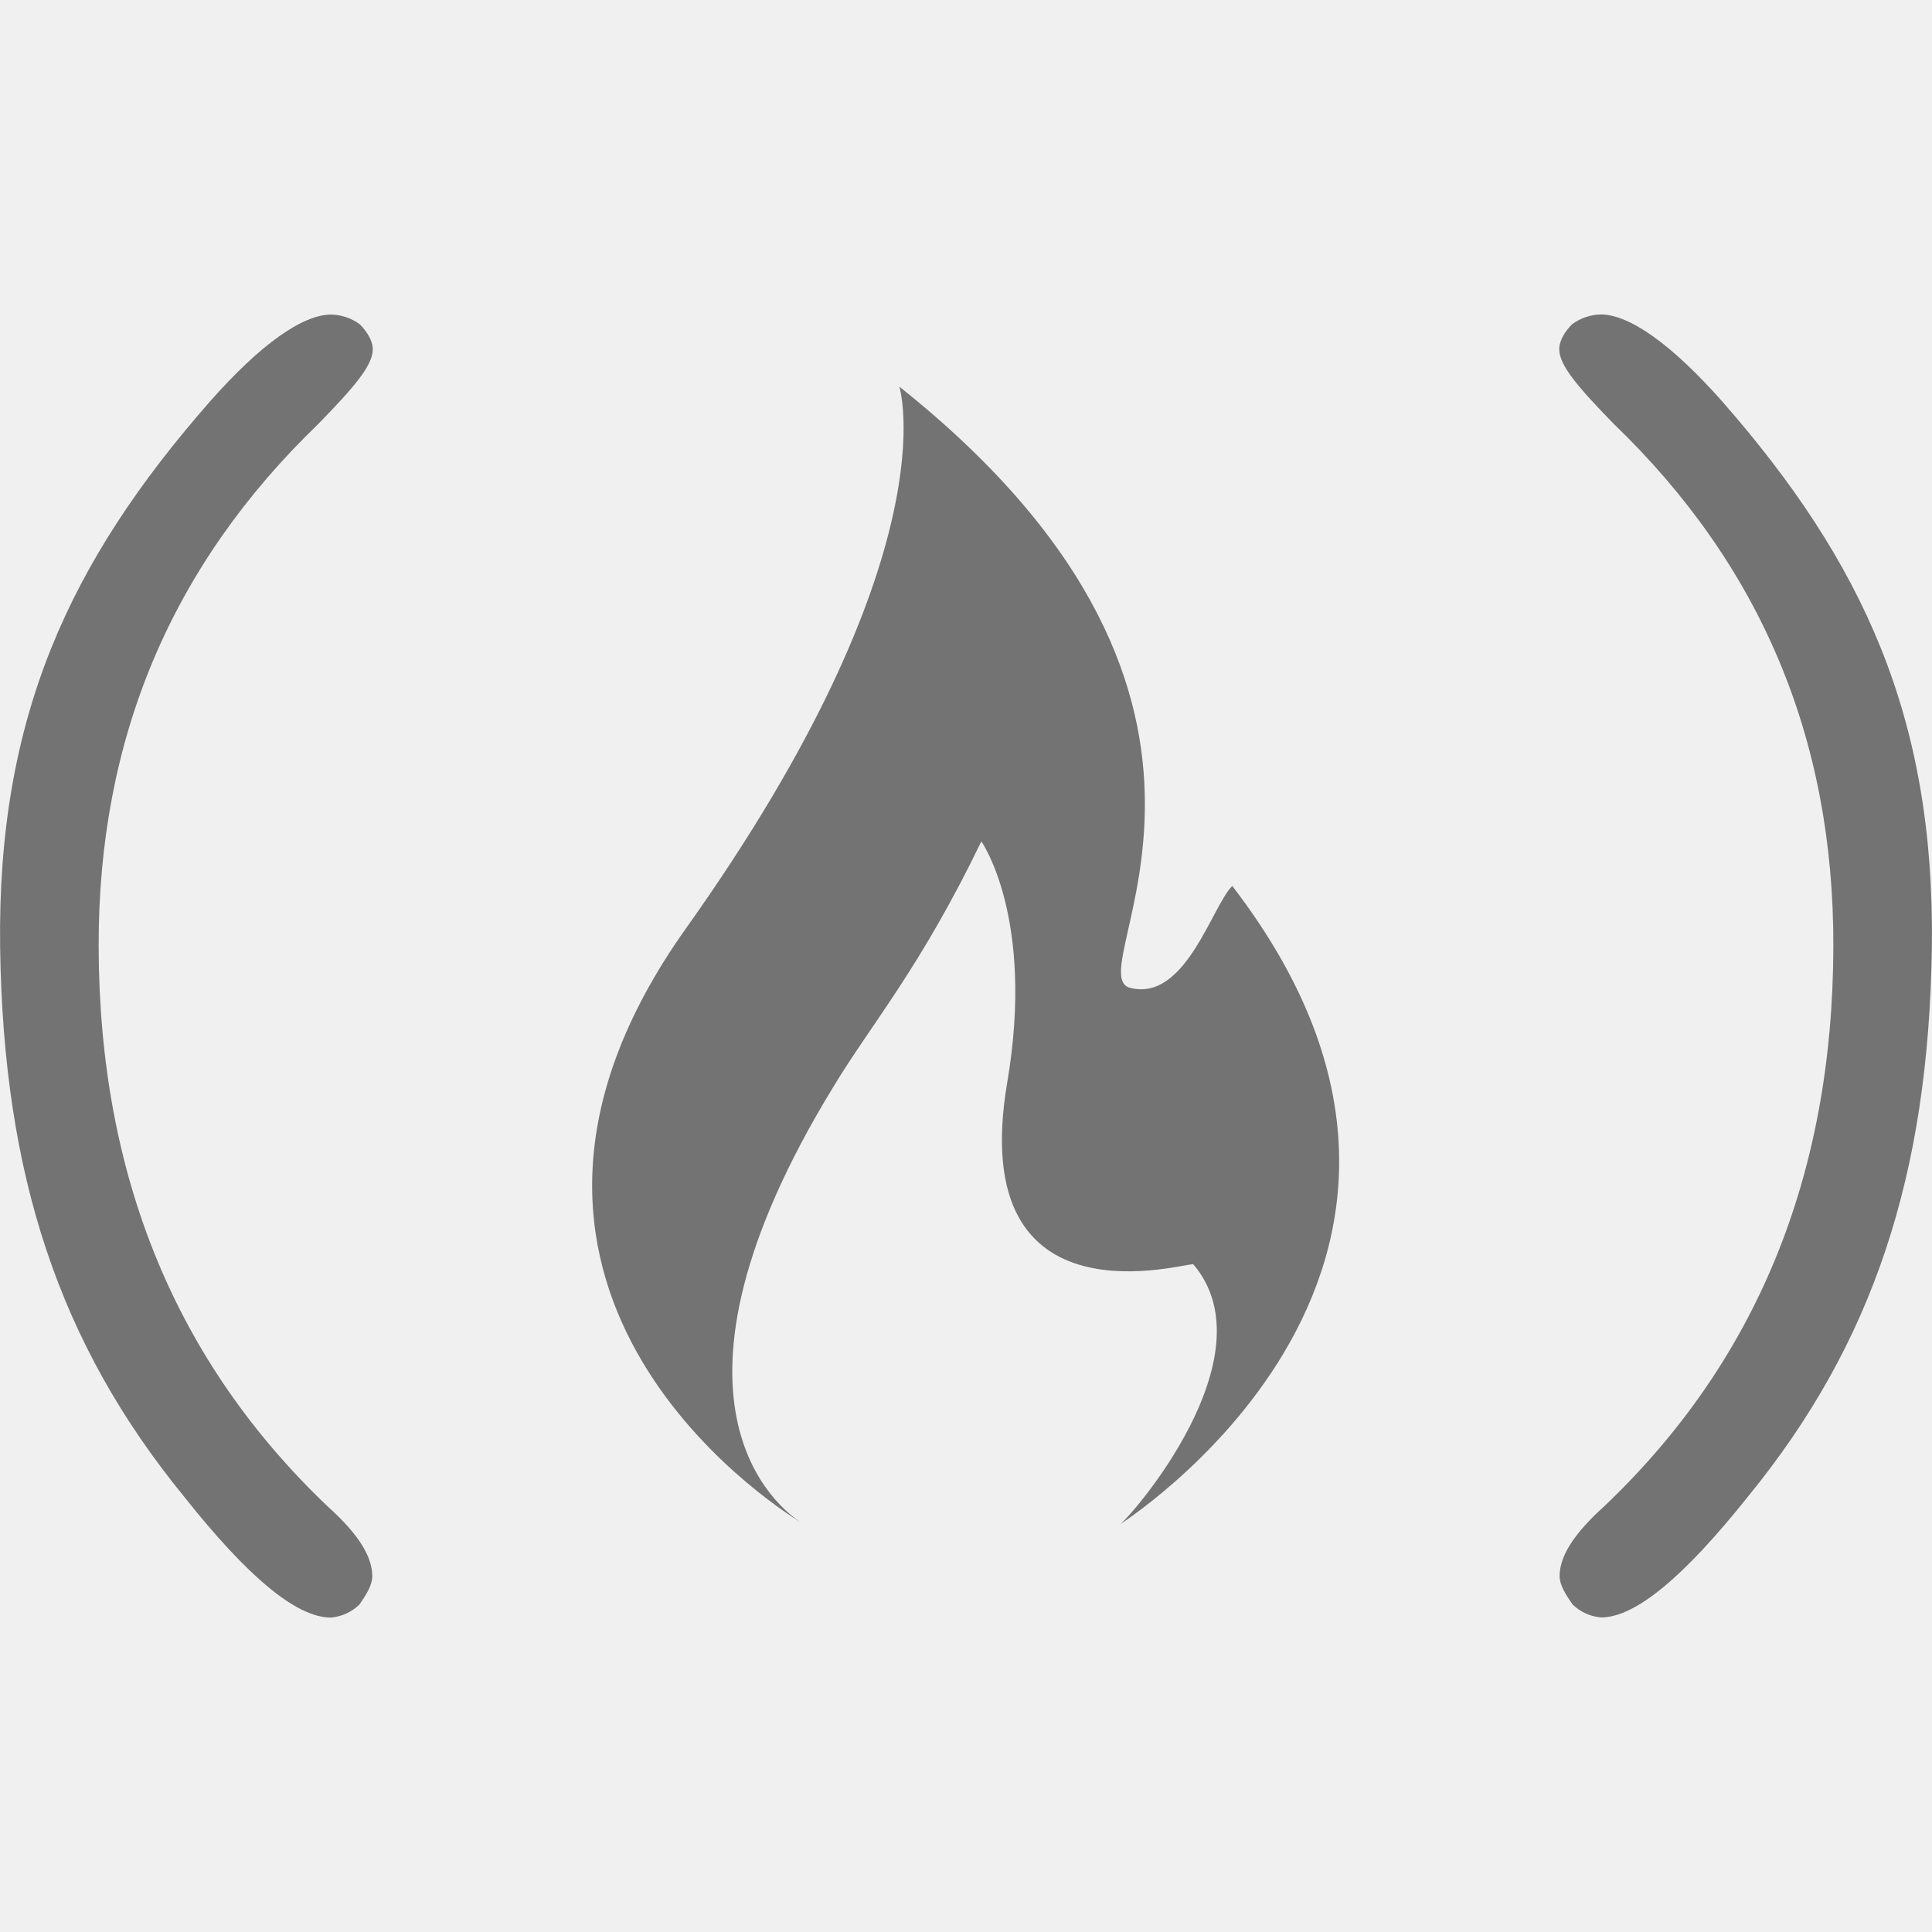
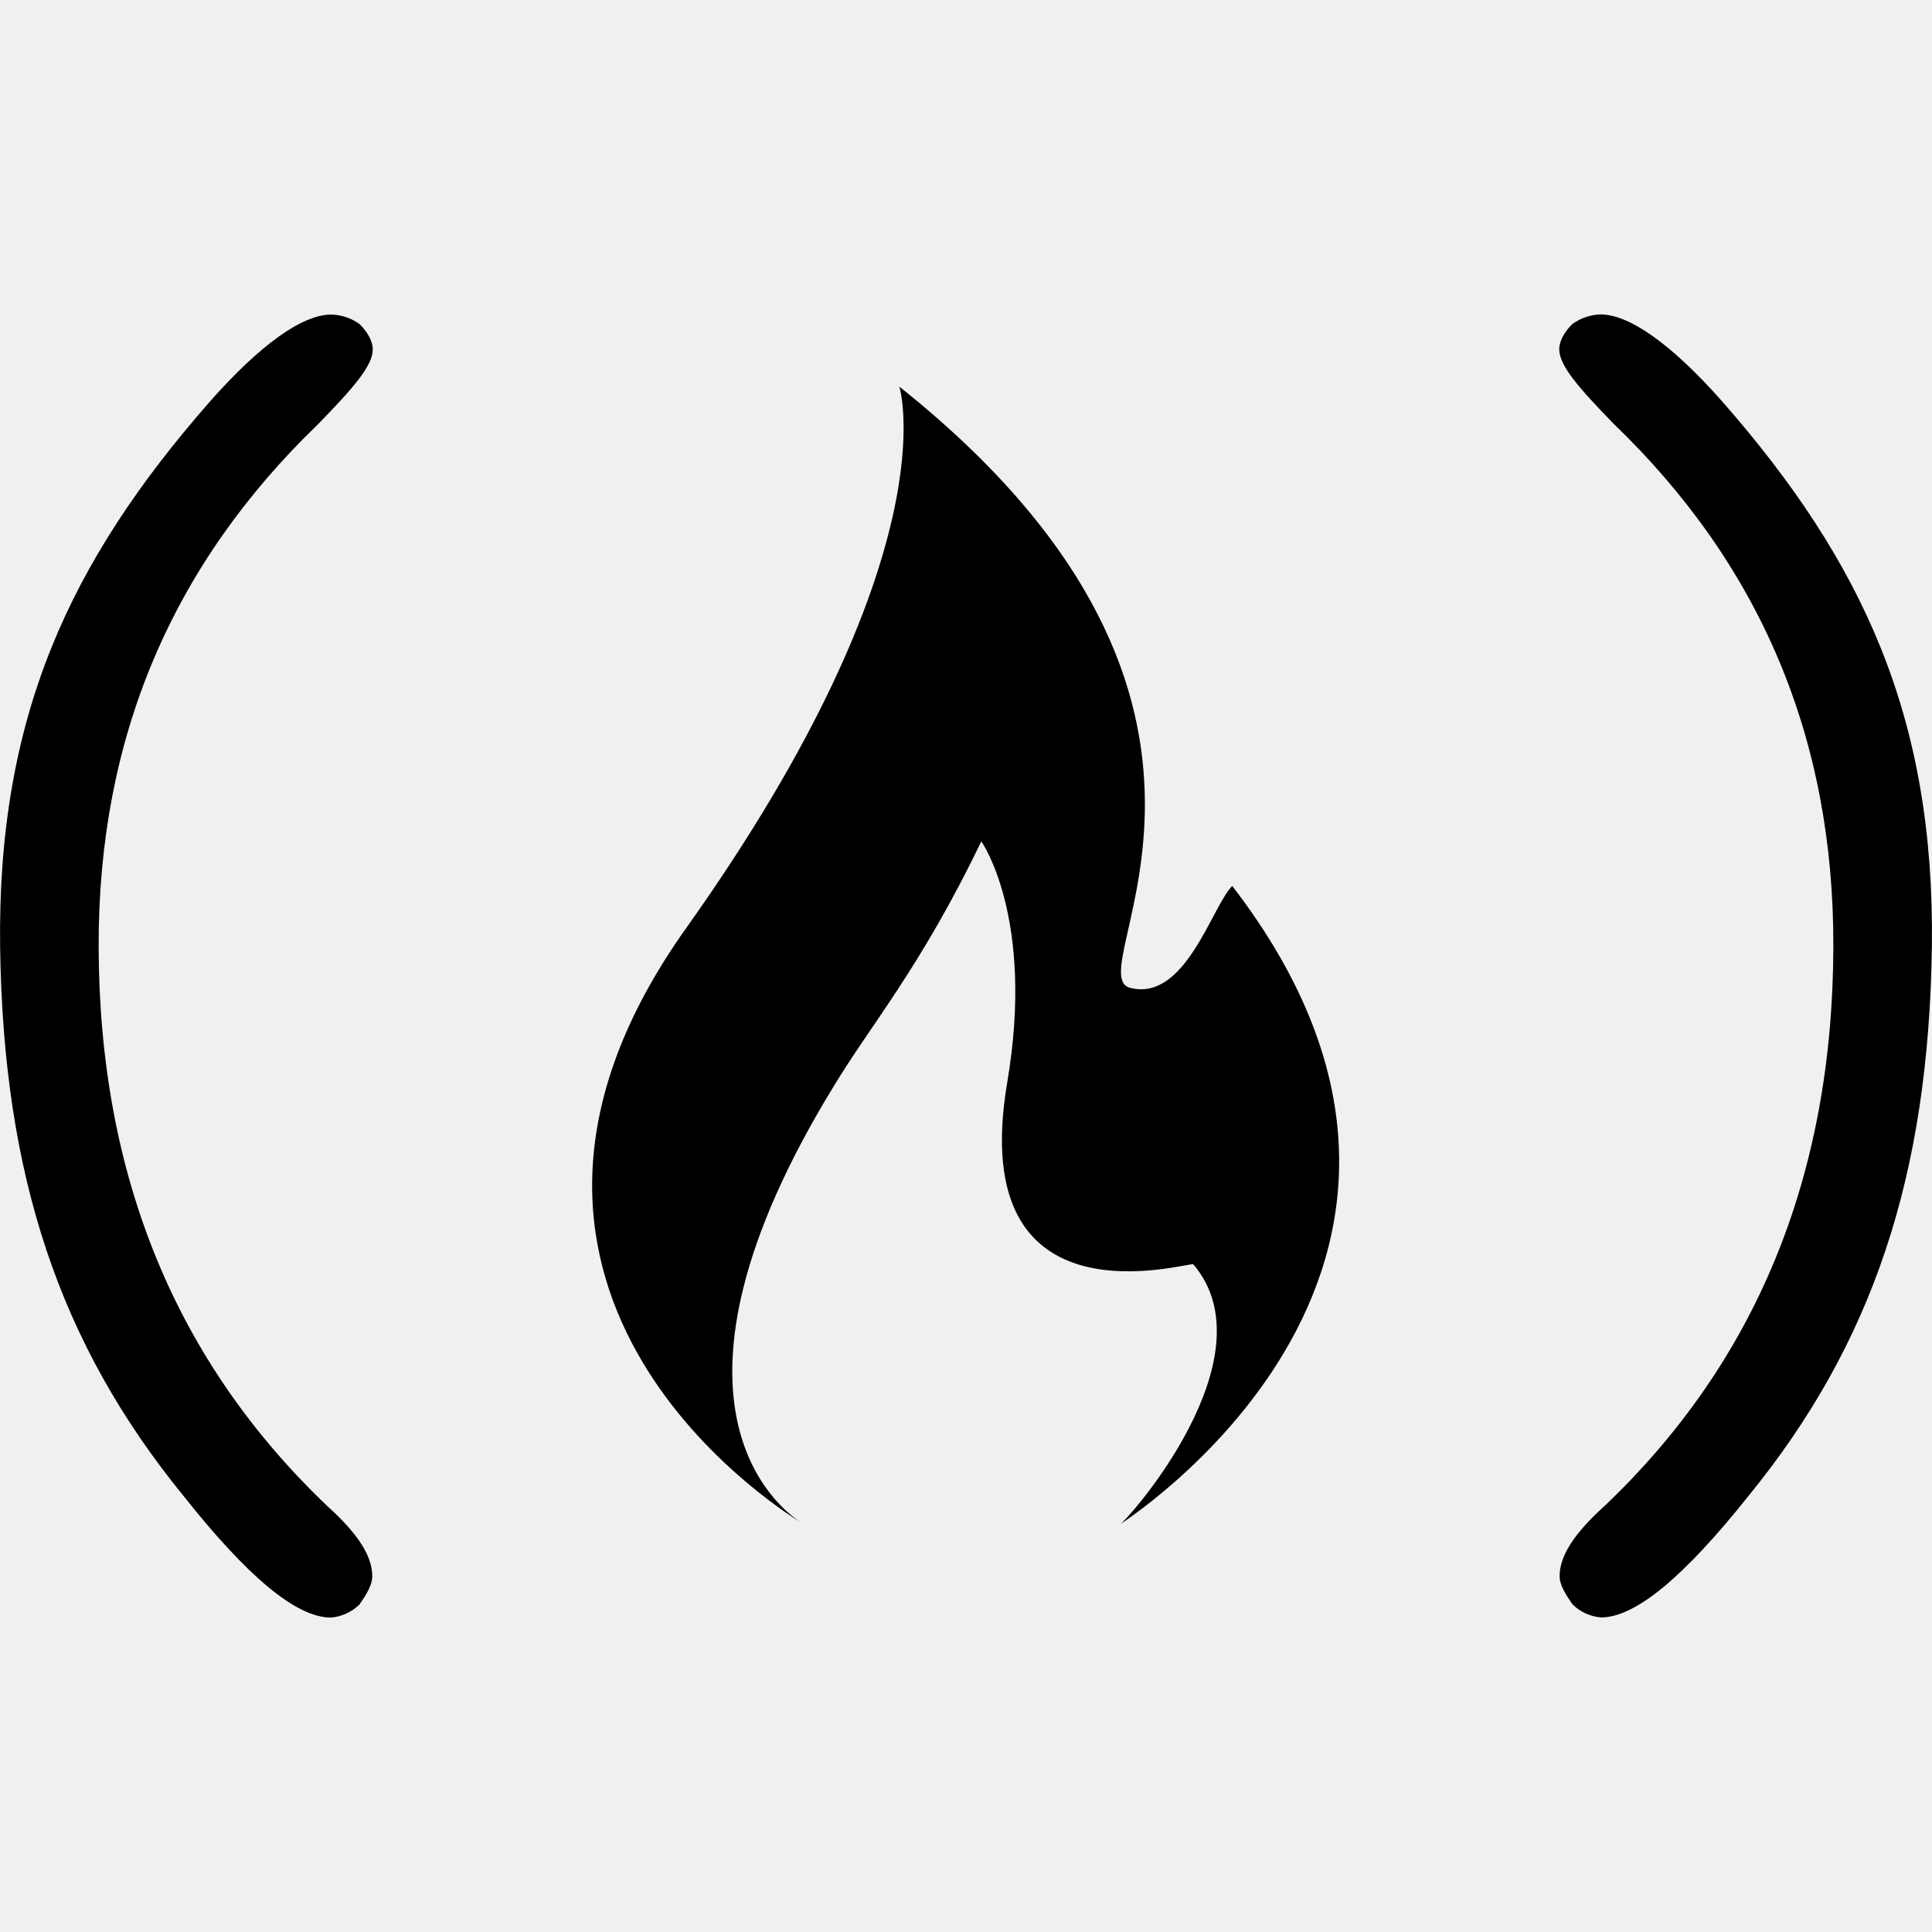
<svg xmlns="http://www.w3.org/2000/svg" width="16" height="16" viewBox="0 0 16 16" fill="none">
  <g id="simple-icons:freecodecamp" clip-path="url(#clip0_86_26242)">
-     <path id="Vector" d="M13.257 2.604C13.172 2.606 13.089 2.634 13.021 2.684C12.967 2.737 12.913 2.815 12.913 2.893C12.913 3.026 13.071 3.209 13.362 3.508C14.577 4.677 15.187 6.11 15.183 7.837C15.179 9.749 14.537 11.284 13.287 12.473C13.025 12.709 12.917 12.893 12.916 13.051C12.916 13.129 12.969 13.209 13.023 13.287C13.086 13.349 13.169 13.387 13.258 13.395C13.547 13.395 13.951 13.053 14.48 12.389C15.508 11.129 15.973 9.737 15.999 7.839C16.023 5.941 15.428 4.655 14.264 3.326C13.844 2.851 13.495 2.605 13.257 2.604ZM2.744 2.605C2.505 2.605 2.156 2.852 1.737 3.327C0.572 4.656 -0.023 5.943 0.001 7.841C0.027 9.738 0.492 11.129 1.521 12.39C2.048 13.055 2.453 13.397 2.742 13.396C2.83 13.388 2.913 13.35 2.977 13.288C3.03 13.211 3.083 13.13 3.083 13.053C3.083 12.895 2.975 12.71 2.713 12.475C1.464 11.285 0.821 9.751 0.817 7.839C0.813 6.111 1.423 4.679 2.638 3.509C2.929 3.21 3.087 3.028 3.087 2.894C3.087 2.816 3.033 2.739 2.979 2.685C2.911 2.635 2.828 2.607 2.743 2.605H2.744ZM7.448 3.202C7.448 3.202 7.885 4.589 5.682 7.687C3.578 10.642 6.379 12.453 6.637 12.611C6.449 12.491 5.303 11.611 6.905 8.995C7.215 8.482 7.622 8.015 8.127 6.968C8.127 6.968 8.574 7.599 8.341 8.967C7.992 11.034 9.855 10.443 9.883 10.471C10.534 11.238 9.345 12.585 9.272 12.627C9.2 12.667 12.669 10.54 10.205 7.337C10.036 7.505 9.817 8.298 9.36 8.181C8.904 8.065 10.777 5.851 7.448 3.202ZM6.637 12.611C6.652 12.621 6.662 12.627 6.662 12.627L6.637 12.611Z" fill="#737373" />
+     <path id="Vector" d="M13.257 2.604C13.172 2.606 13.089 2.634 13.021 2.684C12.967 2.737 12.913 2.815 12.913 2.893C12.913 3.026 13.071 3.209 13.362 3.508C14.577 4.677 15.187 6.11 15.183 7.837C15.179 9.749 14.537 11.284 13.287 12.473C13.025 12.709 12.917 12.893 12.916 13.051C12.916 13.129 12.969 13.209 13.023 13.287C13.086 13.349 13.169 13.387 13.258 13.395C13.547 13.395 13.951 13.053 14.48 12.389C15.508 11.129 15.973 9.737 15.999 7.839C16.023 5.941 15.428 4.655 14.264 3.326C13.844 2.851 13.495 2.605 13.257 2.604ZM2.744 2.605C2.505 2.605 2.156 2.852 1.737 3.327C0.572 4.656 -0.023 5.943 0.001 7.841C0.027 9.738 0.492 11.129 1.521 12.39C2.048 13.055 2.453 13.397 2.742 13.396C2.83 13.388 2.913 13.35 2.977 13.288C3.03 13.211 3.083 13.13 3.083 13.053C3.083 12.895 2.975 12.71 2.713 12.475C1.464 11.285 0.821 9.751 0.817 7.839C0.813 6.111 1.423 4.679 2.638 3.509C2.929 3.21 3.087 3.028 3.087 2.894C3.087 2.816 3.033 2.739 2.979 2.685C2.911 2.635 2.828 2.607 2.743 2.605H2.744ZM7.448 3.202C7.448 3.202 7.885 4.589 5.682 7.687C3.578 10.642 6.379 12.453 6.637 12.611C6.449 12.491 5.303 11.611 6.905 8.995C7.215 8.482 7.622 8.015 8.127 6.968C8.127 6.968 8.574 7.599 8.341 8.967C7.992 11.034 9.855 10.443 9.883 10.471C10.534 11.238 9.345 12.585 9.272 12.627C9.2 12.667 12.669 10.54 10.205 7.337C10.036 7.505 9.817 8.298 9.36 8.181C8.904 8.065 10.777 5.851 7.448 3.202ZM6.637 12.611C6.652 12.621 6.662 12.627 6.662 12.627L6.637 12.611Z" fill="currentColor" />
  </g>
  <defs>
    <clipPath id="clip0_86_26242">
-       <rect width="16" height="16" fill="white" />
+       <rect width="16" height="16" fill="currentColor" />
    </clipPath>
  </defs>
</svg>
